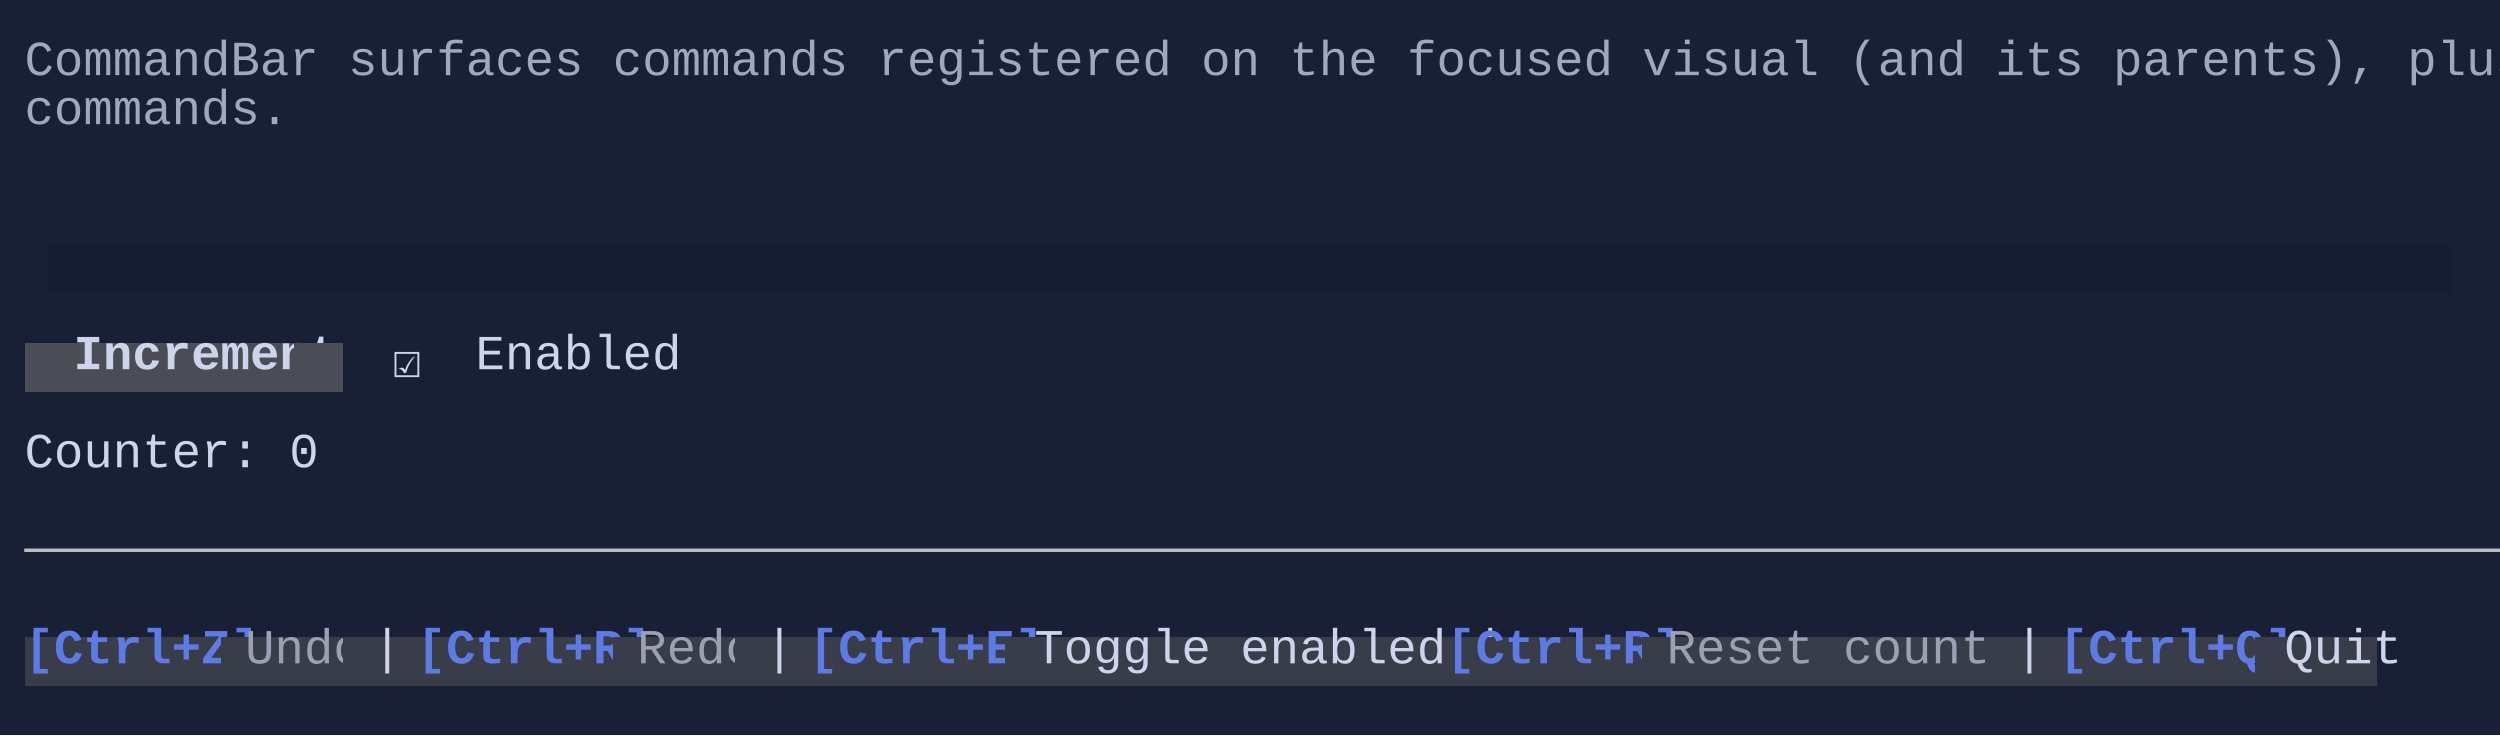
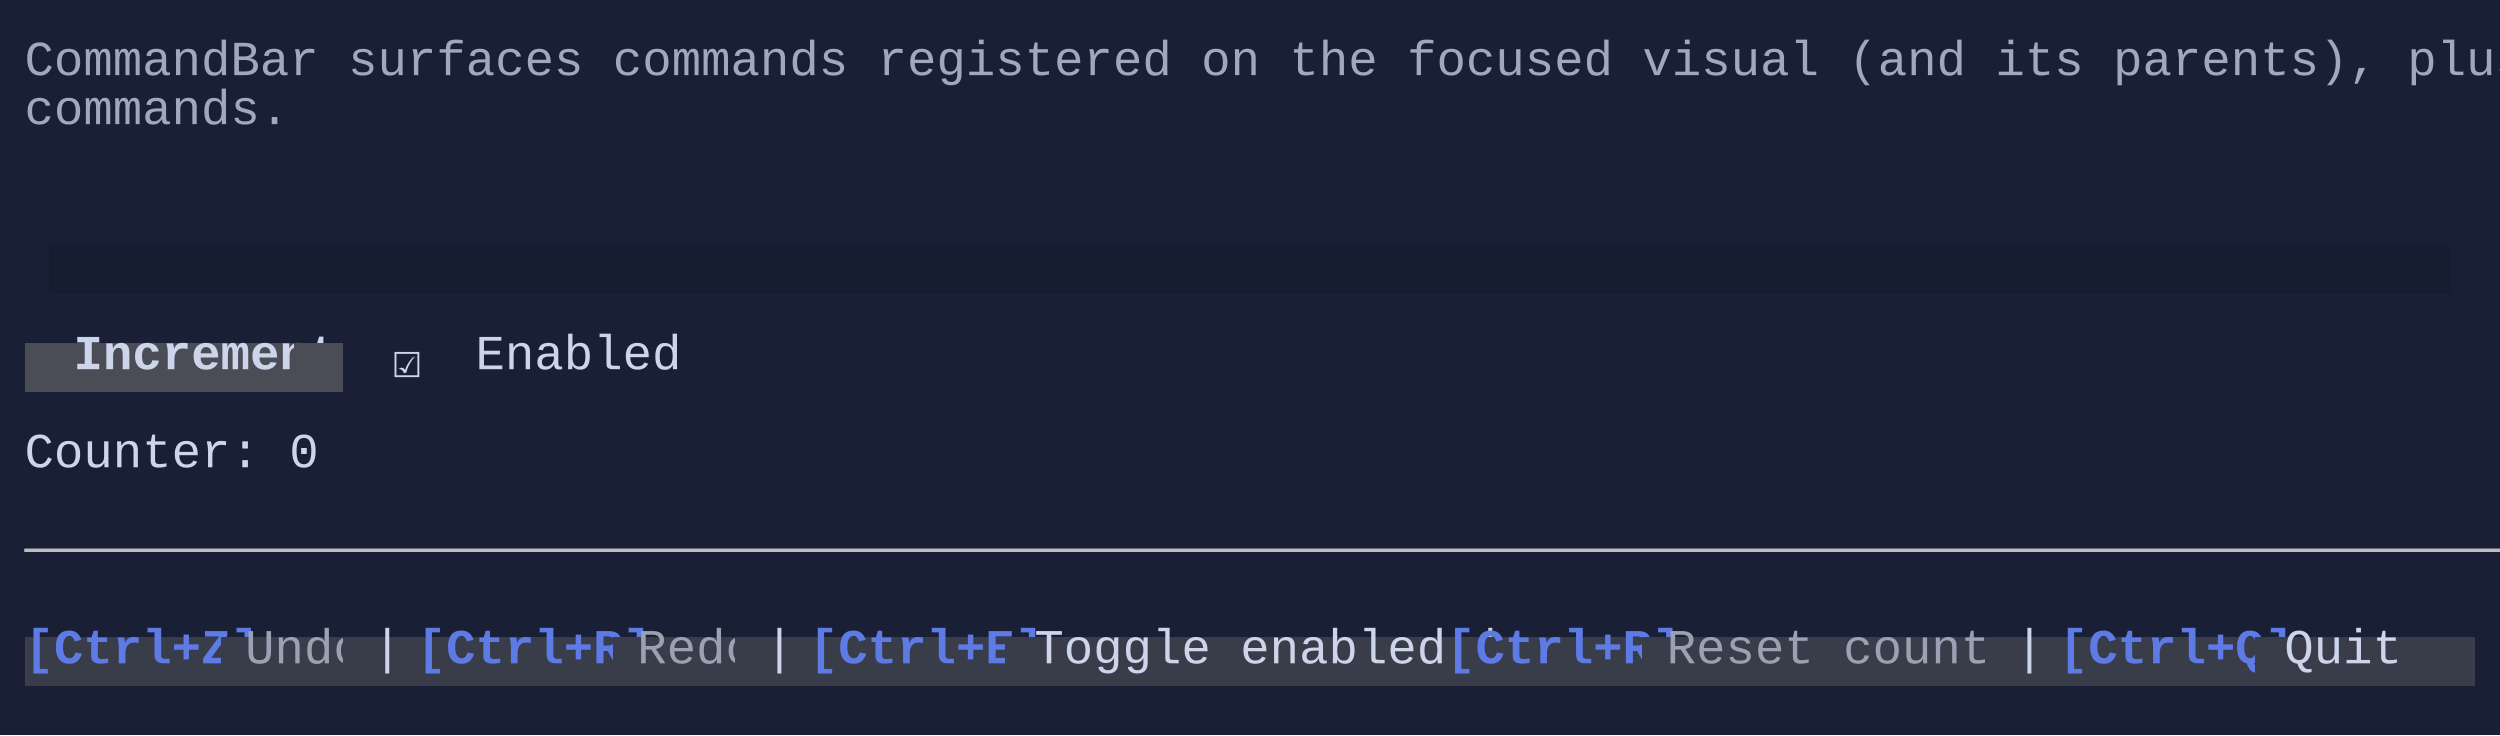
<svg xmlns="http://www.w3.org/2000/svg" viewBox="0 0 918 270" width="918" height="270" shape-rendering="crispEdges">
  <style>.t{font-family:ui-monospace, SFMono-Regular, Menlo, Monaco, Consolas, "Liberation Mono", "Courier New", monospace;font-size:18px;dominant-baseline:text-before-edge;white-space:pre;font-variant-ligatures:none;font-kerning:none;font-feature-settings:"liga" 0,"calt" 0;letter-spacing:0}</style>
  <rect x="0" y="0" width="918" height="270" fill="rgb(25,32,54)" />
  <text class="t" x="9" y="18" fill="rgb(205,213,235)" textLength="855" lengthAdjust="spacing" opacity="0.75" xml:space="preserve">CommandBar surfaces commands registered on the focused visual (and its parents), plus app-level</text>
  <text class="t" x="9" y="36" fill="rgb(205,213,235)" textLength="81" lengthAdjust="spacing" opacity="0.75" xml:space="preserve">commands.</text>
  <rect x="18" y="90" width="882" height="18" fill="rgb(23,29,49)" />
  <rect x="9" y="126" width="18" height="18" fill="rgb(74,76,86)" />
  <rect x="27" y="126" width="81" height="18" fill="rgb(74,76,86)" />
  <text class="t" x="27" y="126" fill="rgb(205,213,235)" textLength="81" lengthAdjust="spacing" font-weight="700" xml:space="preserve">Increment</text>
  <rect x="108" y="126" width="18" height="18" fill="rgb(74,76,86)" />
  <text class="t" x="144" y="126" fill="rgb(205,213,235)" textLength="9" lengthAdjust="spacing" font-weight="700" xml:space="preserve">☑</text>
  <text class="t" x="153" y="126" fill="rgb(205,213,235)" textLength="756" lengthAdjust="spacing" xml:space="preserve">  Enabled                                                                           </text>
  <text class="t" x="9" y="162" fill="rgb(205,213,235)" textLength="900" lengthAdjust="spacing" xml:space="preserve">Counter: 0                                                                                          </text>
  <text class="t" x="9" y="198" fill="rgb(189,189,191)" textLength="900" lengthAdjust="spacing" xml:space="preserve">────────────────────────────────────────────────────────────────────────────────────────────────────</text>
  <rect x="9" y="234" width="72" height="18" fill="rgb(57,60,73)" />
  <text class="t" x="9" y="234" fill="rgb(94,122,229)" textLength="72" lengthAdjust="spacing" font-weight="700" xml:space="preserve">[Ctrl+Z]</text>
  <rect x="81" y="234" width="9" height="18" fill="rgb(57,60,73)" />
  <rect x="90" y="234" width="36" height="18" fill="rgb(57,60,73)" />
  <text class="t" x="90" y="234" fill="rgb(155,161,179)" textLength="36" lengthAdjust="spacing" xml:space="preserve">Undo</text>
  <rect x="126" y="234" width="27" height="18" fill="rgb(57,60,73)" />
  <text class="t" x="126" y="234" fill="rgb(205,213,235)" textLength="27" lengthAdjust="spacing" xml:space="preserve"> | </text>
  <rect x="153" y="234" width="72" height="18" fill="rgb(57,60,73)" />
  <text class="t" x="153" y="234" fill="rgb(94,122,229)" textLength="72" lengthAdjust="spacing" font-weight="700" xml:space="preserve">[Ctrl+R]</text>
  <rect x="225" y="234" width="9" height="18" fill="rgb(57,60,73)" />
  <rect x="234" y="234" width="36" height="18" fill="rgb(57,60,73)" />
  <text class="t" x="234" y="234" fill="rgb(155,161,179)" textLength="36" lengthAdjust="spacing" xml:space="preserve">Redo</text>
  <rect x="270" y="234" width="27" height="18" fill="rgb(57,60,73)" />
  <text class="t" x="270" y="234" fill="rgb(205,213,235)" textLength="27" lengthAdjust="spacing" xml:space="preserve"> | </text>
  <rect x="297" y="234" width="72" height="18" fill="rgb(57,60,73)" />
  <text class="t" x="297" y="234" fill="rgb(94,122,229)" textLength="72" lengthAdjust="spacing" font-weight="700" xml:space="preserve">[Ctrl+E]</text>
  <rect x="369" y="234" width="162" height="18" fill="rgb(57,60,73)" />
  <text class="t" x="369" y="234" fill="rgb(205,213,235)" textLength="162" lengthAdjust="spacing" xml:space="preserve"> Toggle enabled | </text>
  <rect x="531" y="234" width="72" height="18" fill="rgb(57,60,73)" />
  <text class="t" x="531" y="234" fill="rgb(94,122,229)" textLength="72" lengthAdjust="spacing" font-weight="700" xml:space="preserve">[Ctrl+R]</text>
  <rect x="603" y="234" width="9" height="18" fill="rgb(57,60,73)" />
  <rect x="612" y="234" width="117" height="18" fill="rgb(57,60,73)" />
  <text class="t" x="612" y="234" fill="rgb(155,161,179)" textLength="117" lengthAdjust="spacing" xml:space="preserve">Reset counter</text>
  <rect x="729" y="234" width="27" height="18" fill="rgb(57,60,73)" />
  <text class="t" x="729" y="234" fill="rgb(205,213,235)" textLength="27" lengthAdjust="spacing" xml:space="preserve"> | </text>
  <rect x="756" y="234" width="72" height="18" fill="rgb(57,60,73)" />
  <text class="t" x="756" y="234" fill="rgb(94,122,229)" textLength="72" lengthAdjust="spacing" font-weight="700" xml:space="preserve">[Ctrl+Q]</text>
-   <rect x="828" y="234" width="45" height="18" fill="rgb(57,60,73)" />
-   <text class="t" x="828" y="234" fill="rgb(205,213,235)" textLength="45" lengthAdjust="spacing" xml:space="preserve"> Quit</text>
+   <rect x="828" y="234" width="81" height="18" fill="rgb(57,60,73)" />
+   <text class="t" x="828" y="234" fill="rgb(205,213,235)" textLength="81" lengthAdjust="spacing" xml:space="preserve"> Quit    </text>
</svg>
